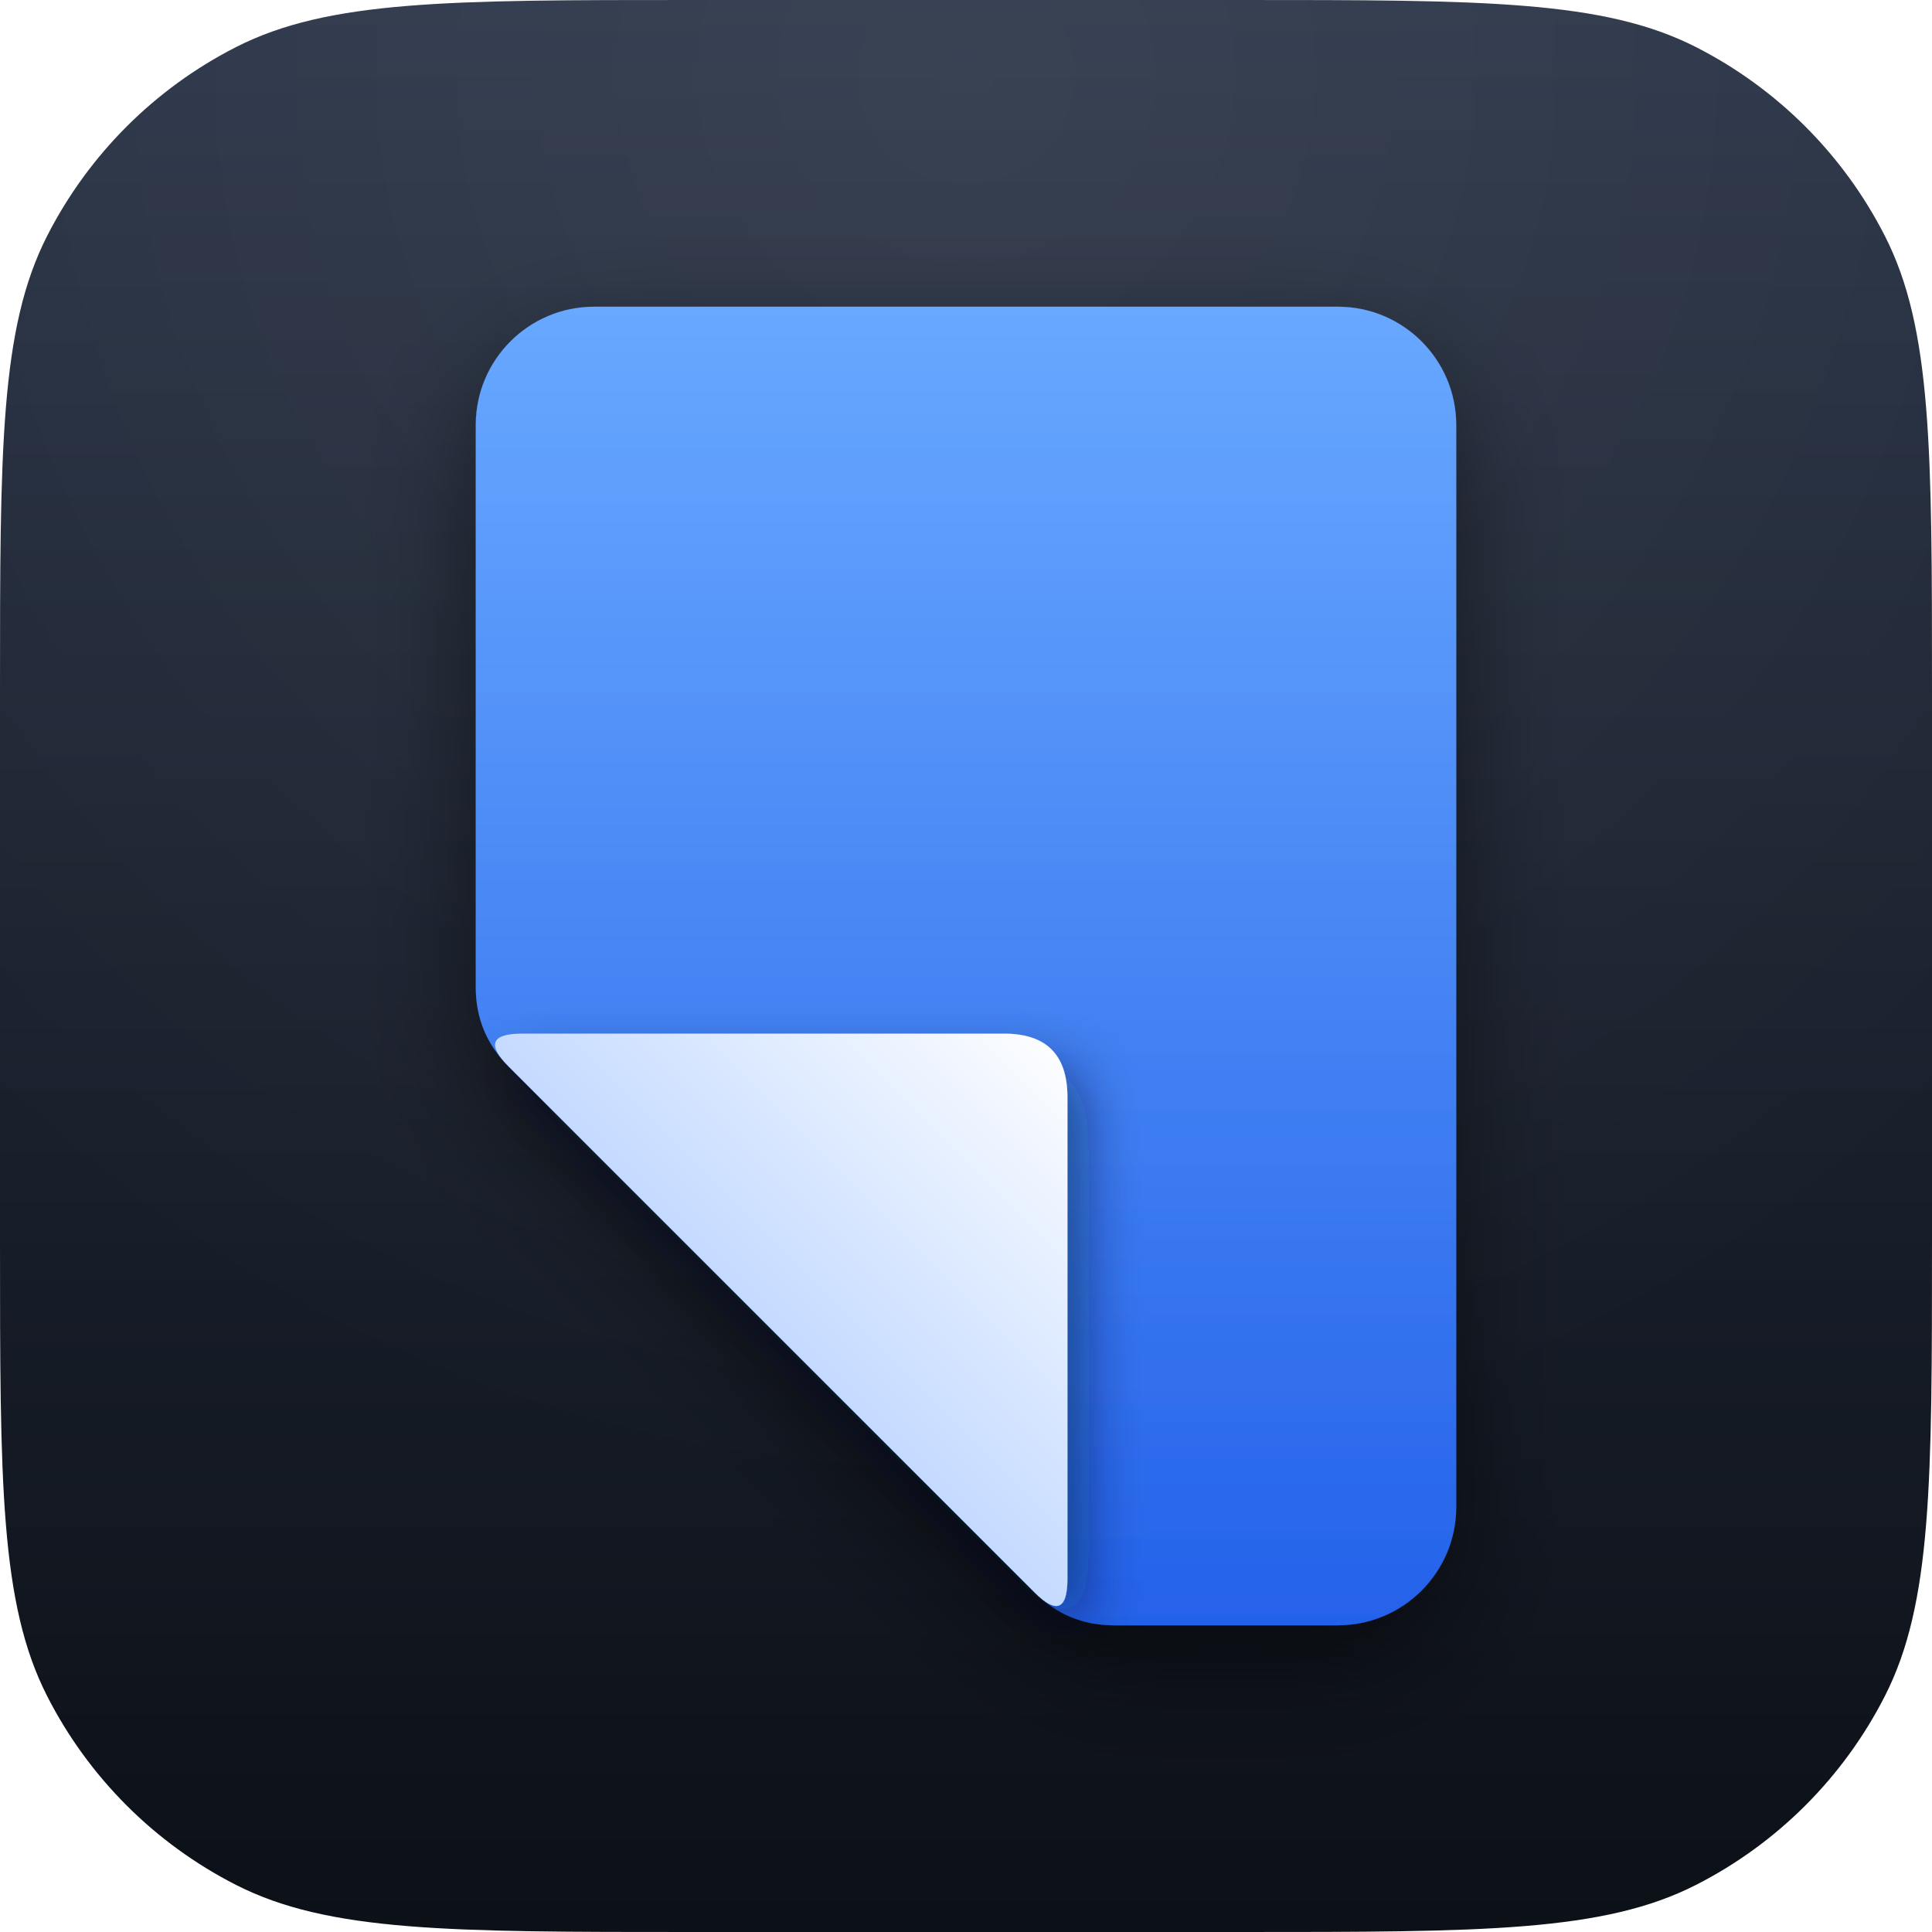
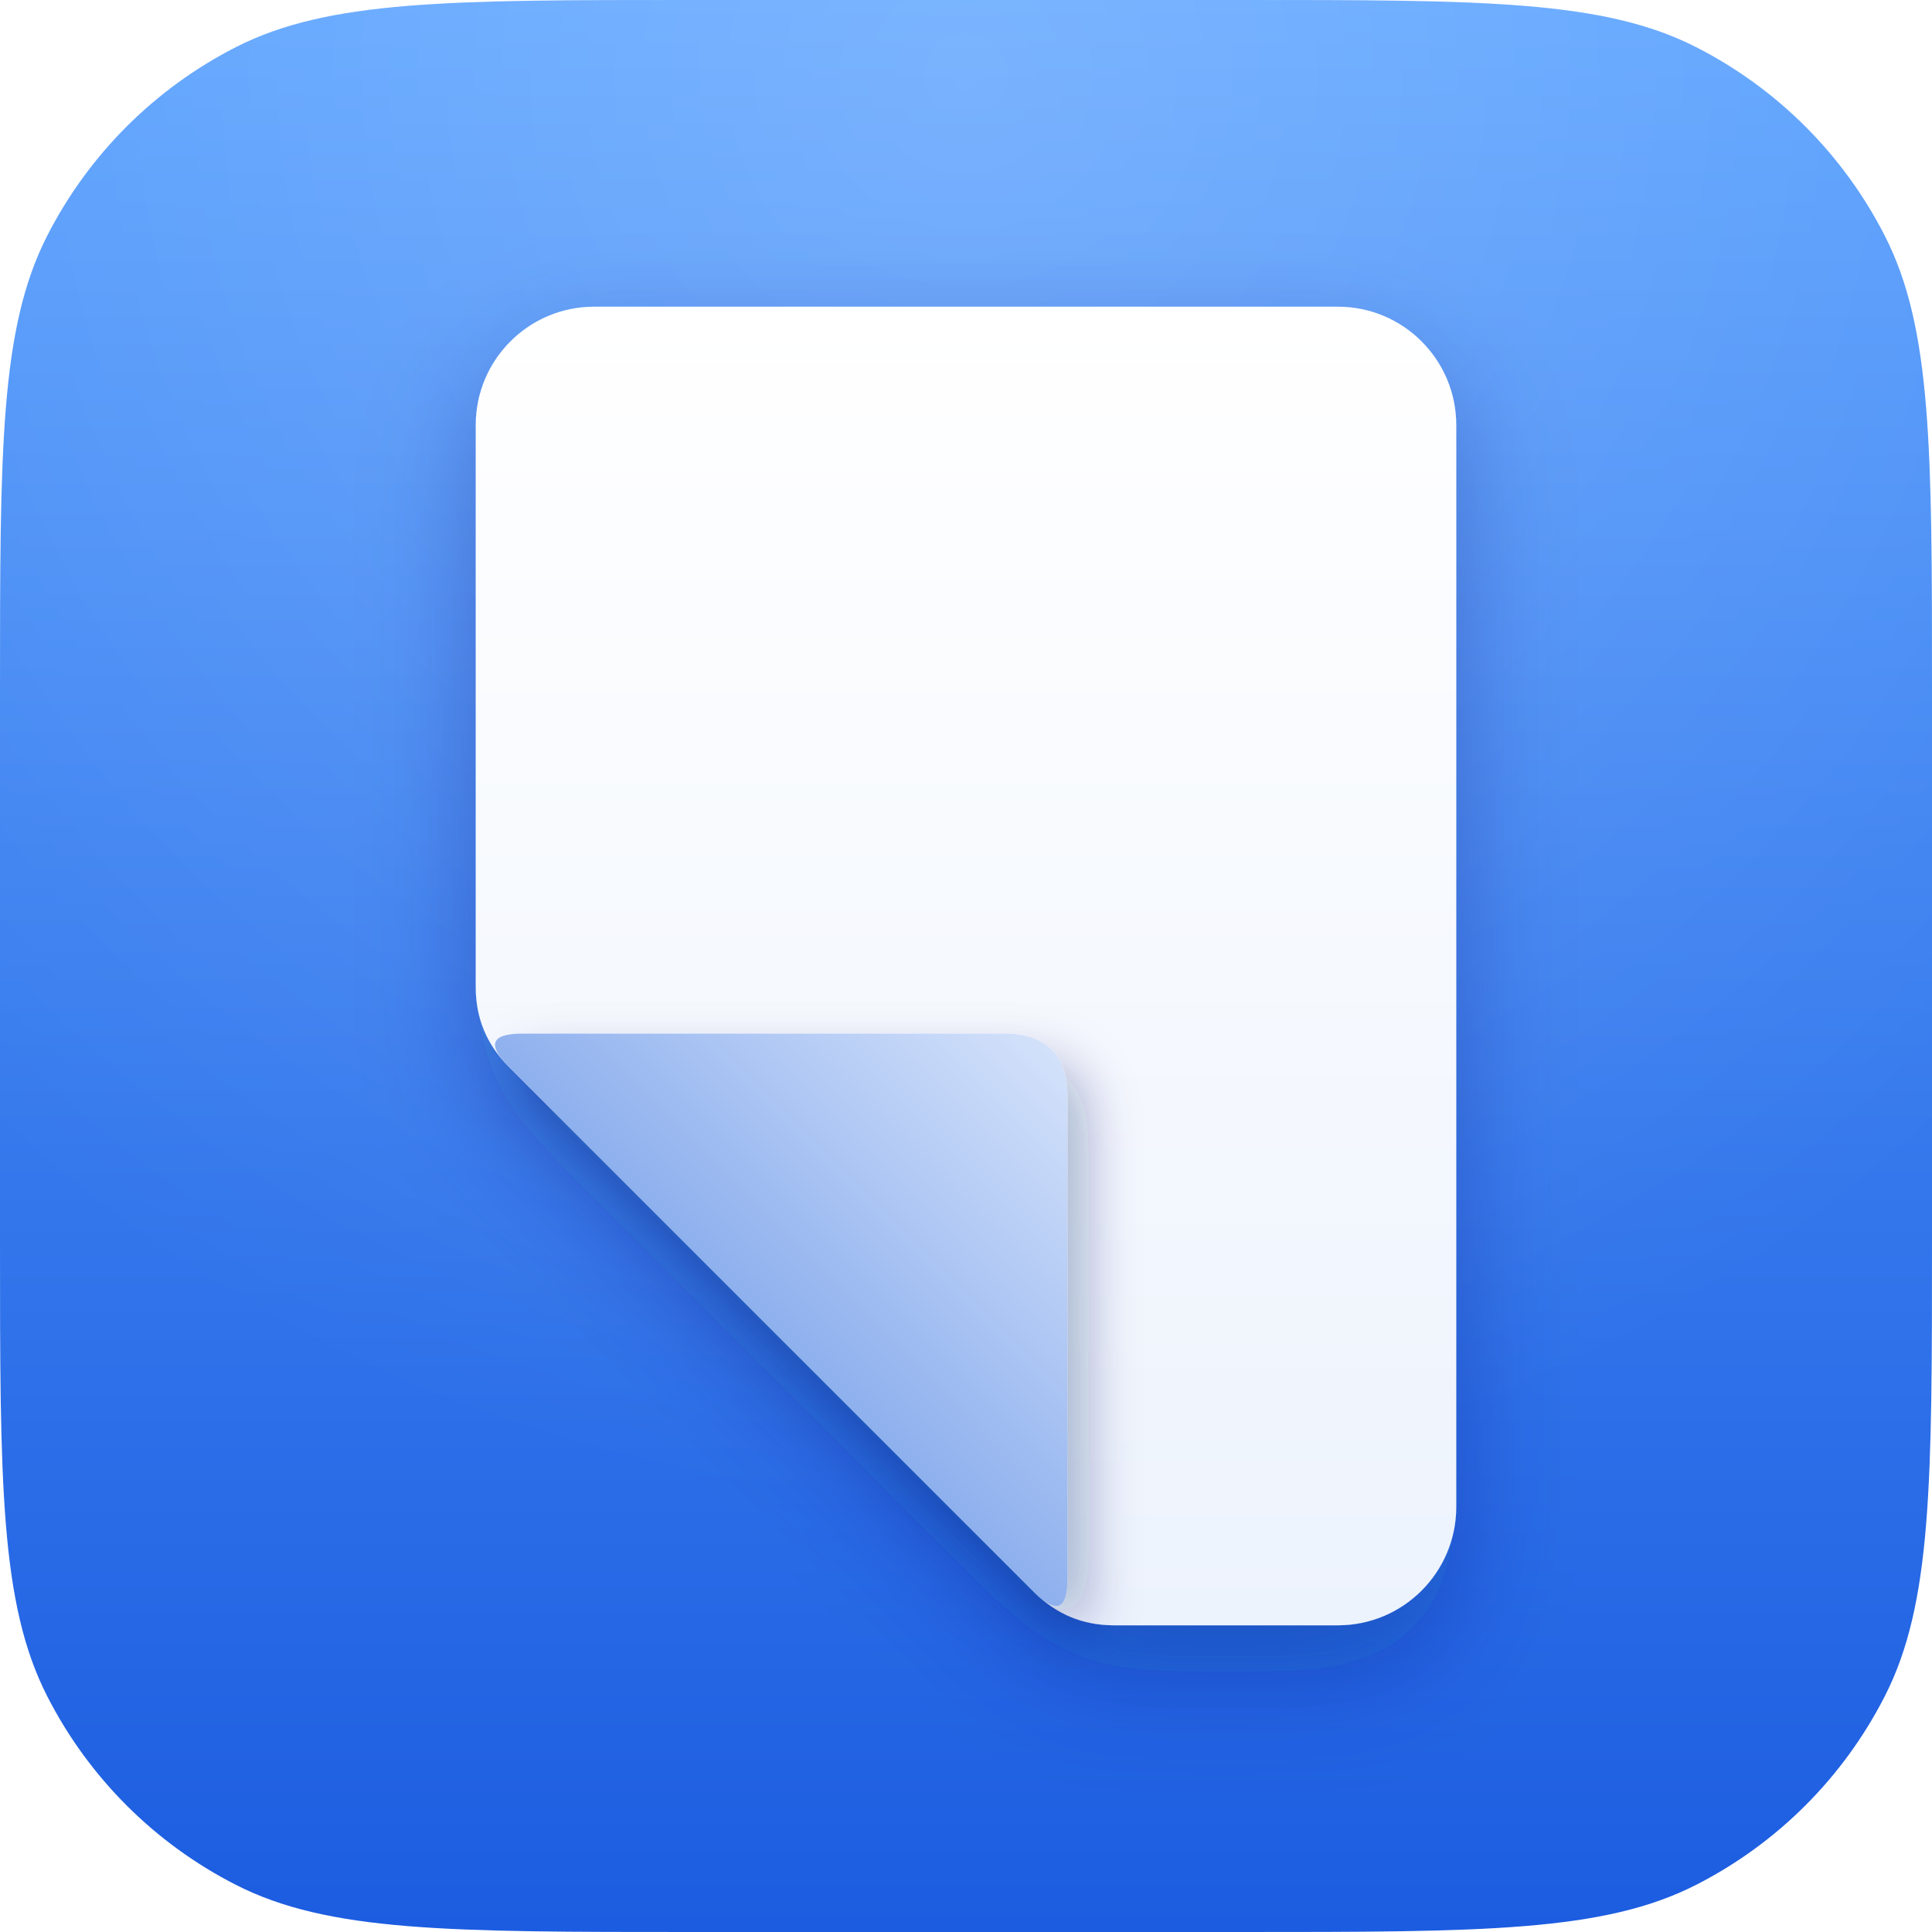
<svg xmlns="http://www.w3.org/2000/svg" width="1024" height="1024" viewBox="0 0 1024 1024">
  <defs>
    <linearGradient id="rf-bg" x1="512" y1="0" x2="512" y2="1024" gradientUnits="userSpaceOnUse">
-       <stop offset="0" stop-color="#2B3548" />
-       <stop offset="1" stop-color="#0C1017" />
+       <stop offset="0" stop-color="#5AA2FF" />
+       <stop offset="1" stop-color="#1C5CE0" />
    </linearGradient>
    <radialGradient id="rf-glow" cx="512" cy="40" r="760" gradientUnits="userSpaceOnUse">
-       <stop offset="0" stop-color="#FFFFFF" stop-opacity="0.07" />
+       <stop offset="0" stop-color="#FFFFFF" stop-opacity="0.2" />
      <stop offset="1" stop-color="#FFFFFF" stop-opacity="0" />
    </radialGradient>
    <filter id="rf-ps" x="-30%" y="-20%" width="160%" height="150%" color-interpolation-filters="sRGB">
-       <feDropShadow dx="0" dy="22" stdDeviation="26" flood-color="#000000" flood-opacity="0.5" />
+       <feDropShadow dx="0" dy="22" stdDeviation="26" flood-color="#0A2A6E" flood-opacity="0.3" />
    </filter>
    <clipPath id="rf-clip">
      <path d="M657.49 0.00 C785.78 0.00 849.93 0.00 898.93 24.97 A229.07 229.07 0 0 1 999.03 125.07 C1024.00 174.07 1024.00 238.22 1024.00 366.51 L1024.00 657.49 C1024.00 785.78 1024.00 849.93 999.03 898.93 A229.07 229.07 0 0 1 898.93 999.03 C849.93 1024.00 785.78 1024.00 657.49 1024.00 L366.51 1024.00 C238.22 1024.00 174.07 1024.00 125.07 999.03 A229.07 229.07 0 0 1 24.97 898.93 C0.00 849.93 0.00 785.78 0.00 657.49 L0.00 366.51 C0.00 238.22 0.00 174.07 24.97 125.07 A229.07 229.07 0 0 1 125.07 24.97 C174.07 0.00 238.22 0.00 366.51 0.00 Z" />
    </clipPath>
    <linearGradient id="rf-page" x1="512" y1="200" x2="512" y2="824" gradientUnits="userSpaceOnUse">
-       <stop offset="0" stop-color="#68A8FF" />
-       <stop offset="1" stop-color="#2462EA" />
+       <stop offset="0" stop-color="#FFFFFF" />
+       <stop offset="1" stop-color="#EDF3FD" />
    </linearGradient>
    <linearGradient id="rf-flap" x1="420.0" y1="684.0" x2="560" y2="544" gradientUnits="userSpaceOnUse">
-       <stop offset="0" stop-color="#C4DAFF" />
-       <stop offset="1" stop-color="#FFFFFF" />
+       <stop offset="0" stop-color="#8EB0EE" />
+       <stop offset="1" stop-color="#D7E4FB" />
    </linearGradient>
    <filter id="rf-fs" x="-40%" y="-40%" width="180%" height="180%" color-interpolation-filters="sRGB">
-       <feDropShadow dx="10" dy="12" stdDeviation="12" flood-color="#04122E" flood-opacity="0.45" />
+       <feDropShadow dx="10" dy="12" stdDeviation="12" flood-color="#0B2A6B" flood-opacity="0.3" />
    </filter>
  </defs>
  <g clip-path="url(#rf-clip)">
    <rect width="1024" height="1024" fill="url(#rf-bg)" />
    <rect width="1024" height="1024" fill="url(#rf-glow)" />
    <g id="rf-glyph" transform="translate(512 512) scale(1.12) translate(-512 -512)">
      <path d="M336 200 L688 200 C718.9 200 744 225.1 744 256 L744 768 C744 798.9 718.9 824 688 824 L582 824 Q560 824 544.4 808.4 L295.6 559.6 Q280 544 280 522 L280 256 C280 225.1 305.1 200 336 200 Z" fill="url(#rf-page)" filter="url(#rf-ps)" />
      <path d="M302 544 Q280 544 295.6 559.6 L544.4 808.4 Q560 824 560 802 L560 574 Q560 544 530 544 Z" fill="url(#rf-flap)" filter="url(#rf-fs)" />
    </g>
  </g>
</svg>
